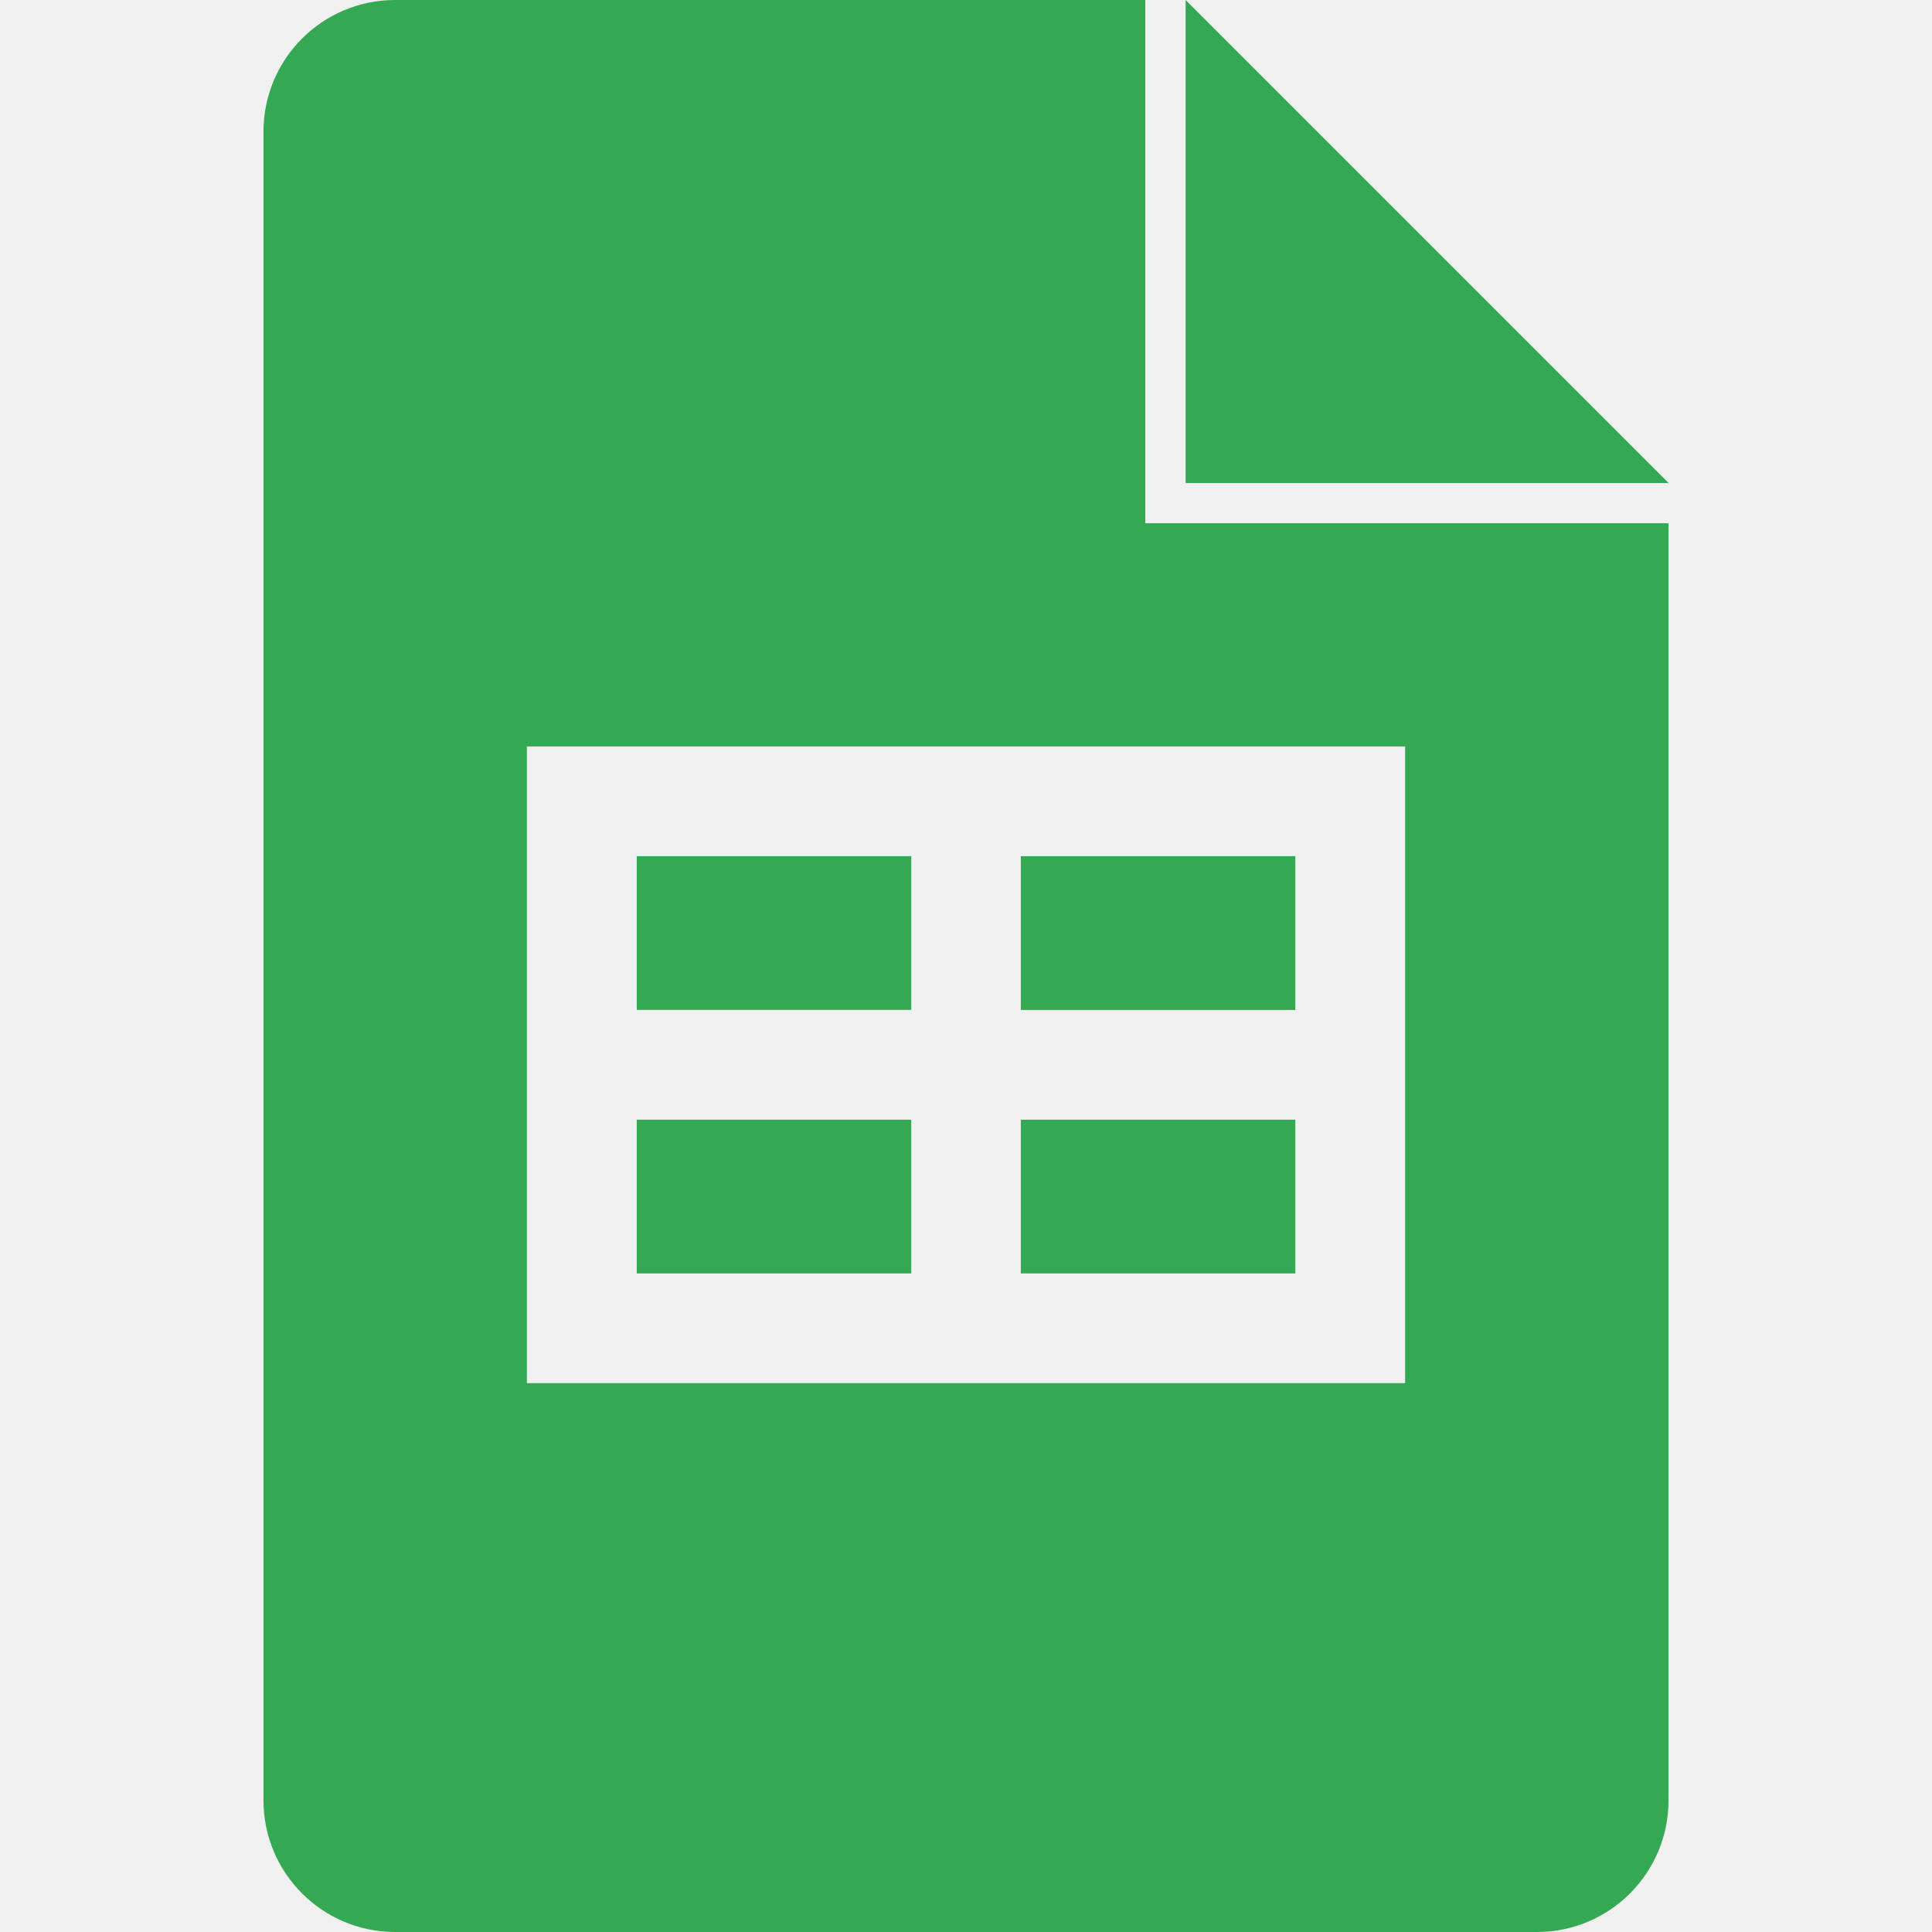
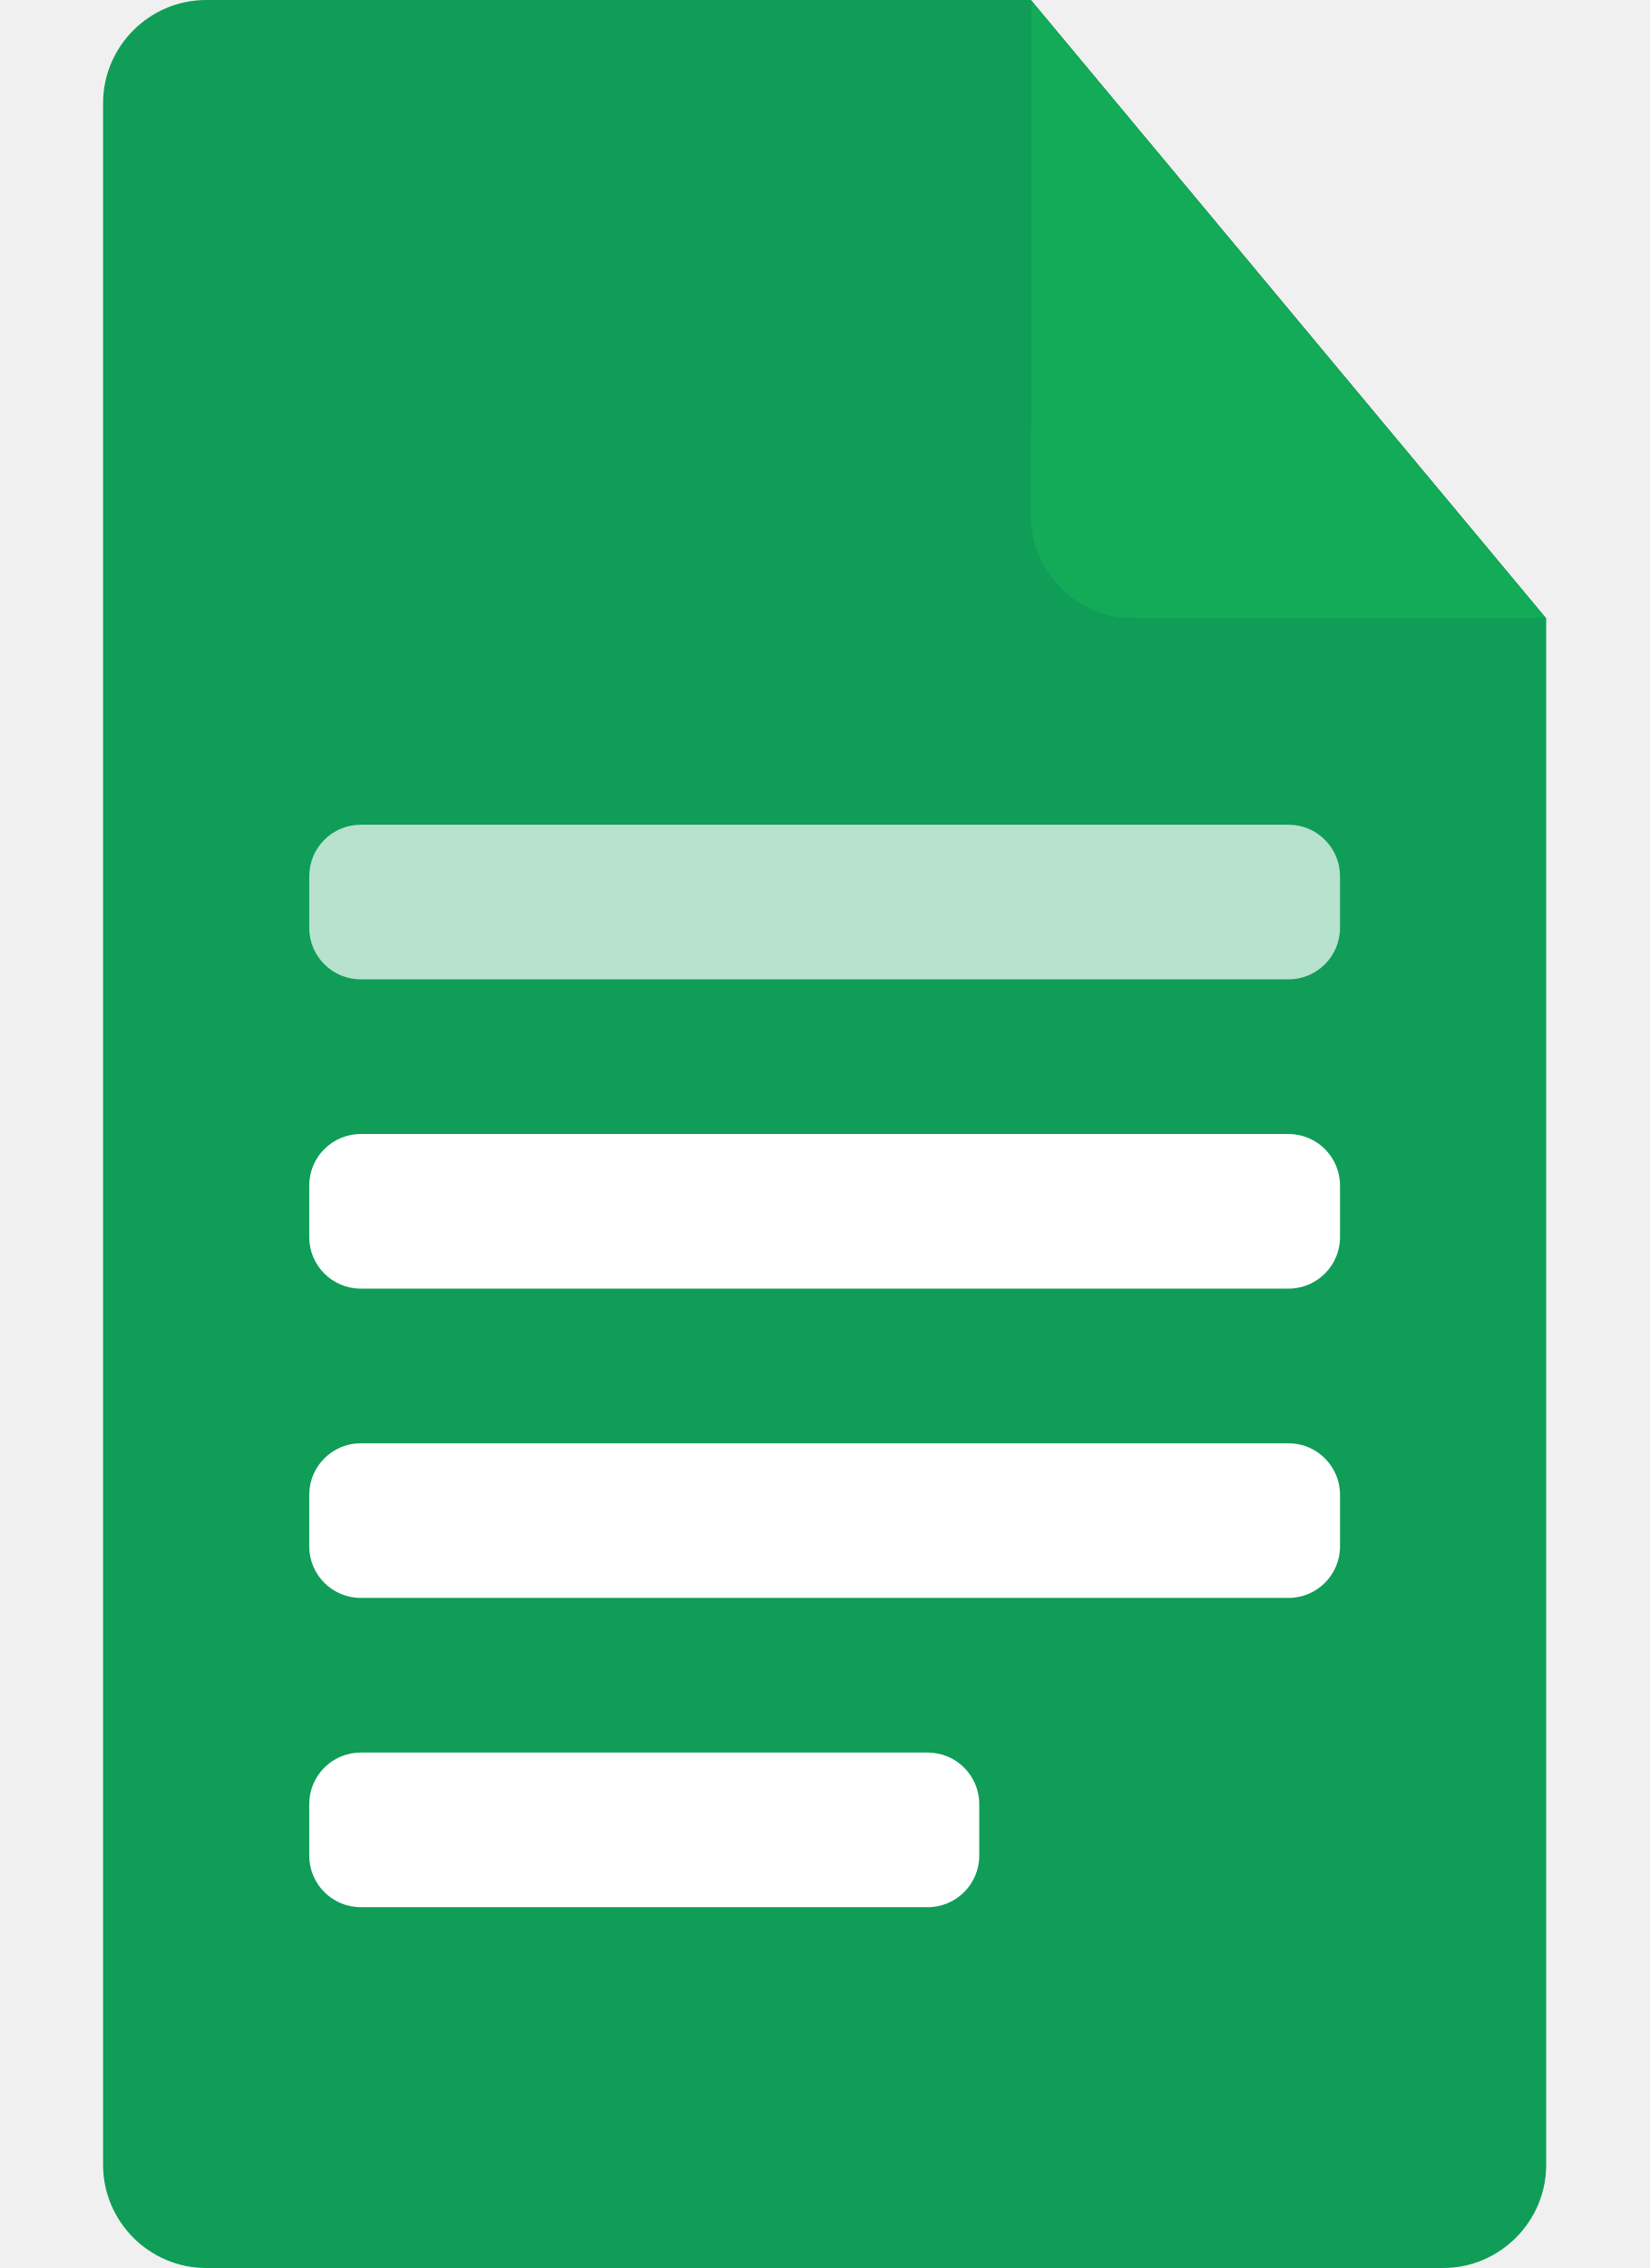
- <svg xmlns="http://www.w3.org/2000/svg" role="img" viewBox="0 0 24 24" fill="#34A853">
-   <path d="M11.318 12.545H7.91v-1.909h3.41v1.91zM14.728 0v6h6l-6-6zm1.363 10.636h-3.41v1.91h3.41v-1.91zm0 3.273h-3.41v1.91h3.41v-1.91zM20.727 6.5v15.864c0 .904-.732 1.636-1.636 1.636H4.909a1.636 1.636 0 0 1-1.636-1.636V1.636C3.273.732 4.005 0 4.909 0h9.318v6.5h6.5zm-3.273 2.773H6.545v7.909h10.91v-7.91zm-6.136 4.636H7.91v1.91h3.41v-1.91z" />
+ <svg xmlns="http://www.w3.org/2000/svg" viewBox="0 0 64 88">
+   <path d="M40 0H8C5.8 0 4 1.8 4 4v80c0 2.2 1.8 4 4 4h48c2.2 0 4-1.8 4-4V24L40 0z" fill="#0F9D58" />
+   <path d="M44 24h16L40 0v16c0 4.4 1.8 8 4 8z" fill="#087443" />
+   <path d="M40 0l20 24H44c-2.2 0-4-1.8-4-4V0z" fill="#13AA58" />
+   <rect x="12" y="44" width="40" height="6" rx="2" fill="#fff" />
+   <rect x="12" y="56" width="40" height="6" rx="2" fill="#fff" />
+   <rect x="12" y="68" width="26" height="6" rx="2" fill="#fff" />
+   <rect x="12" y="32" width="40" height="6" rx="2" fill="#fff" opacity=".7" />
</svg>
